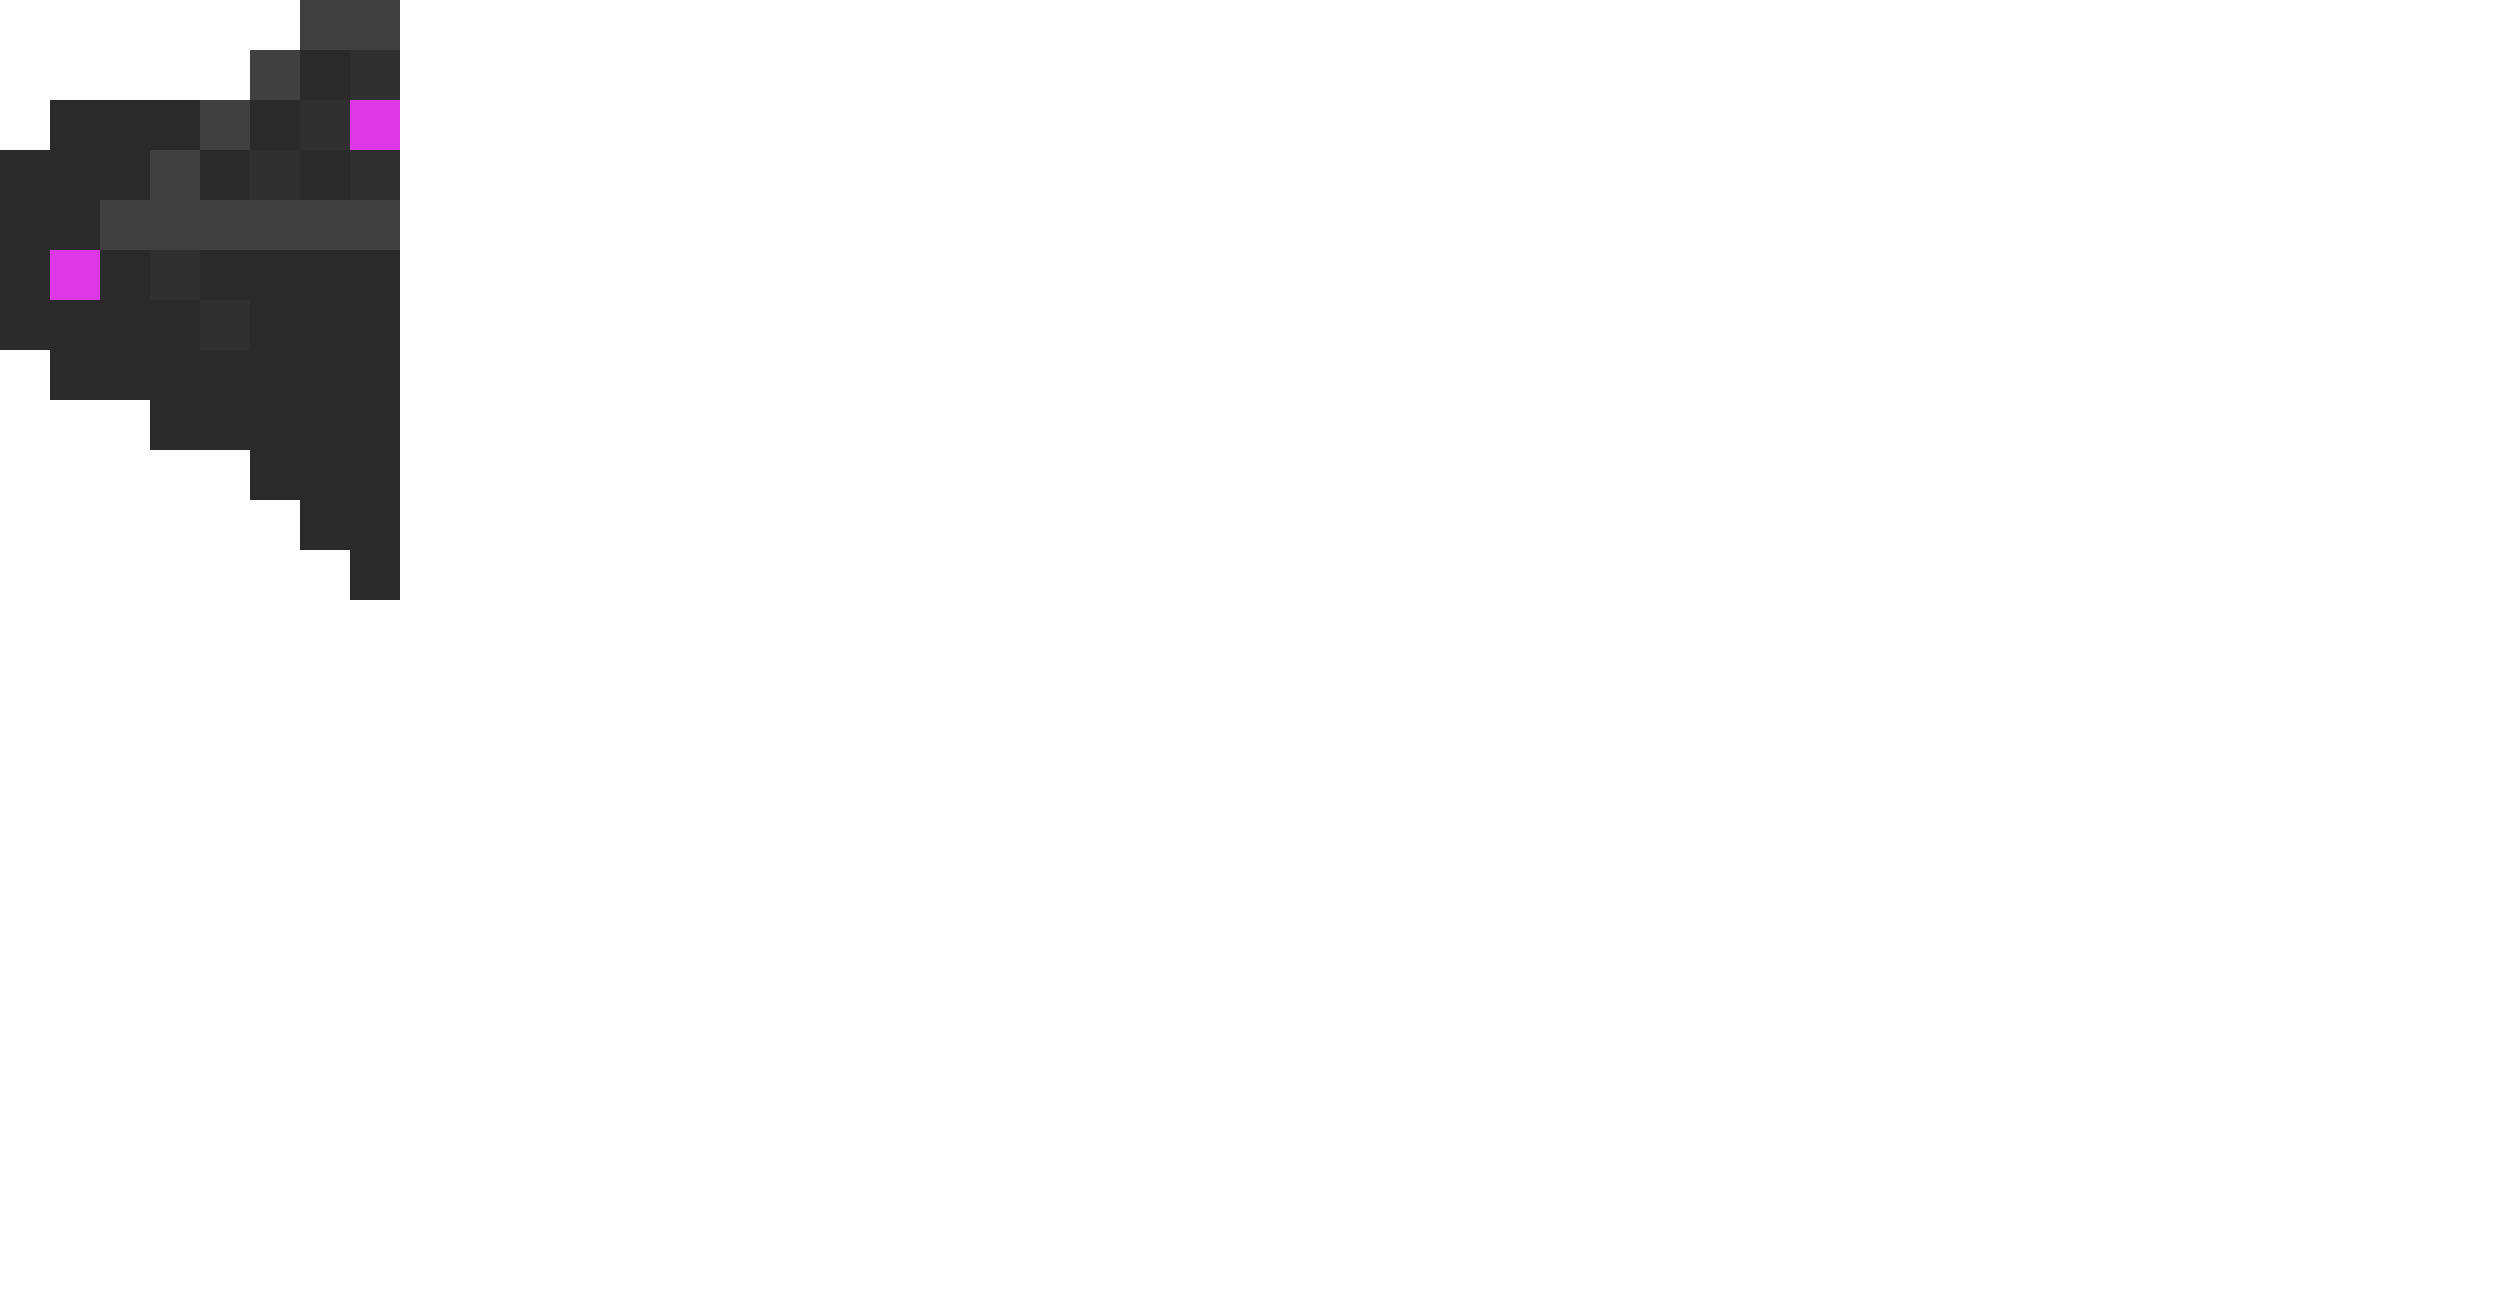
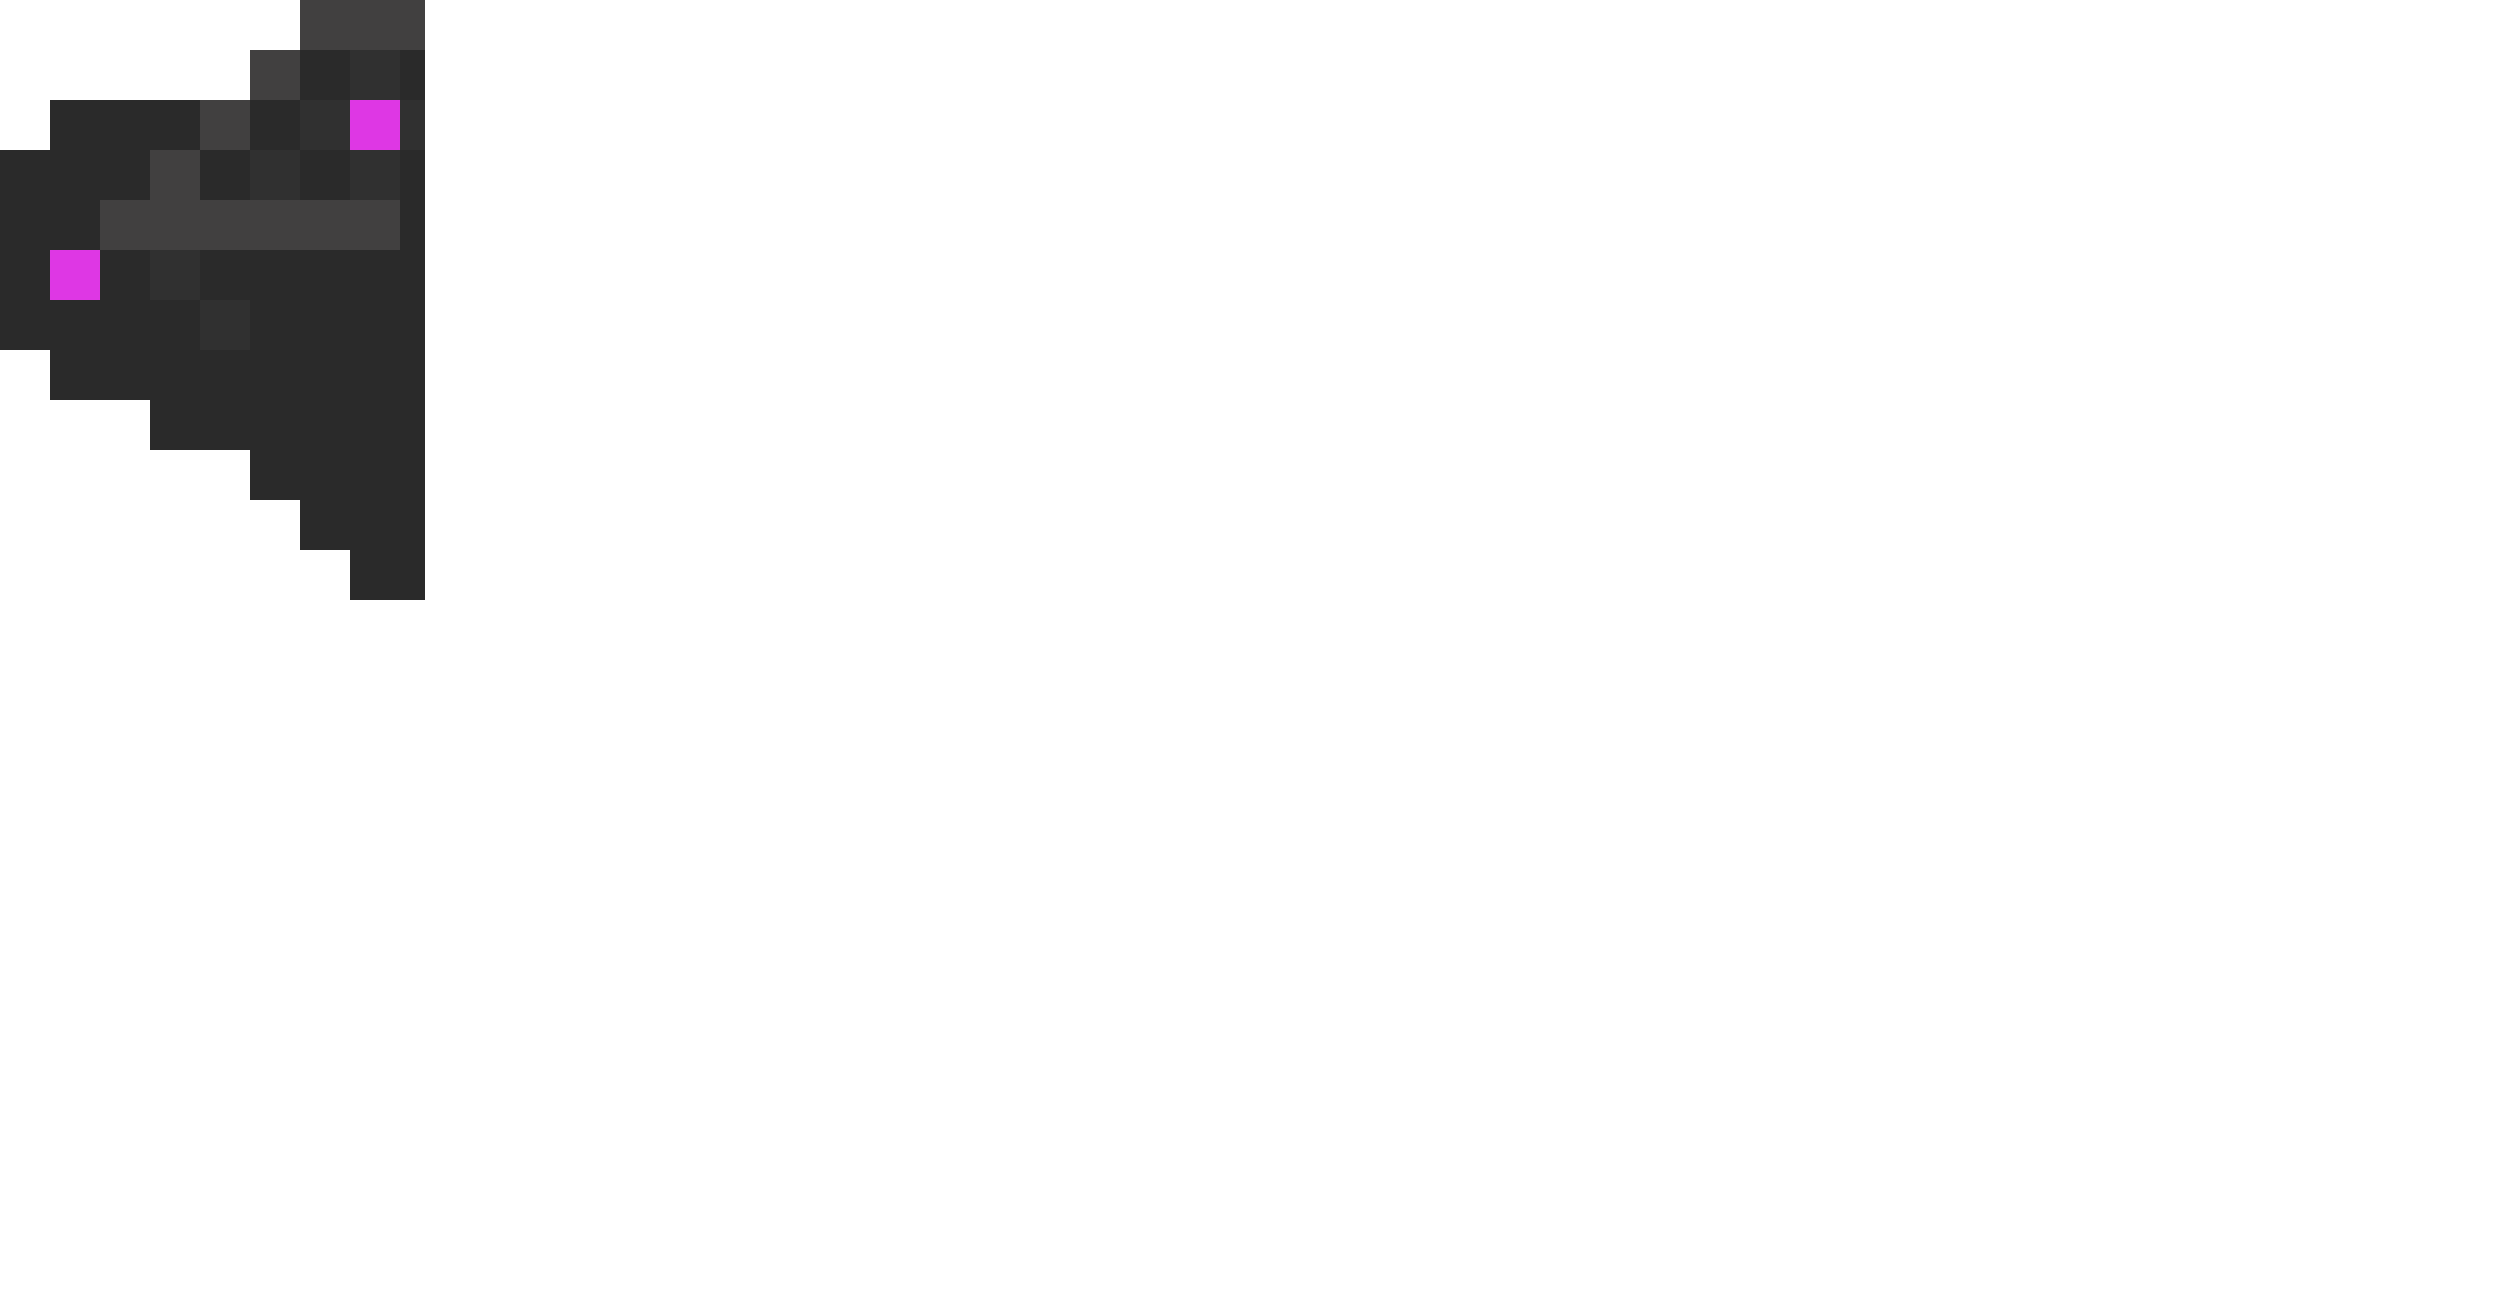
<svg xmlns="http://www.w3.org/2000/svg" viewBox="0 0 50 26">
-   <path d="M1 3V2h4V1h1V0h2v12H7v-1H6v-1H5V9H3V8H1V7H0V3z" fill="#2a2a2a" />
-   <path d="M2 6H1V5h1v1zm6-3H7V2h1v1z" fill="#de37e4" />
+   <path d="M0,3v4h1v1h2v1h2v1h1v1h1v1h1.5V0H6v1H5v1H1v1H0z" fill="#2a2a2a" />
  <g fill="#414040">
    <path d="M4,3v1h4v1H2V4h1V3H4z" />
    <path d="M5,3H4V2h1V3z" />
    <path d="M6,2H5V1h1V2z" />
-     <path d="M8 1H6V0h2v1z" />
+     <path d="M8.5,1H6V0h2.5V1z" />
  </g>
  <g fill="#303030">
    <path d="M4,6H3V5h1V6z" />
    <path d="M5 7H4V6h1v1zm3-3H7V3h1v1z" />
-     <path d="M7,3H6V2h1V3z" />
+     <path d="M8.5,3H6V2h2.5V3z" />
    <path d="M8 2H7V1h1v1zM6 4H5V3h1v1z" />
  </g>
+   <path d="M2 6H1V5h1v1zm6-3H7V2h1v1z" fill="#de37e4" />
</svg>
